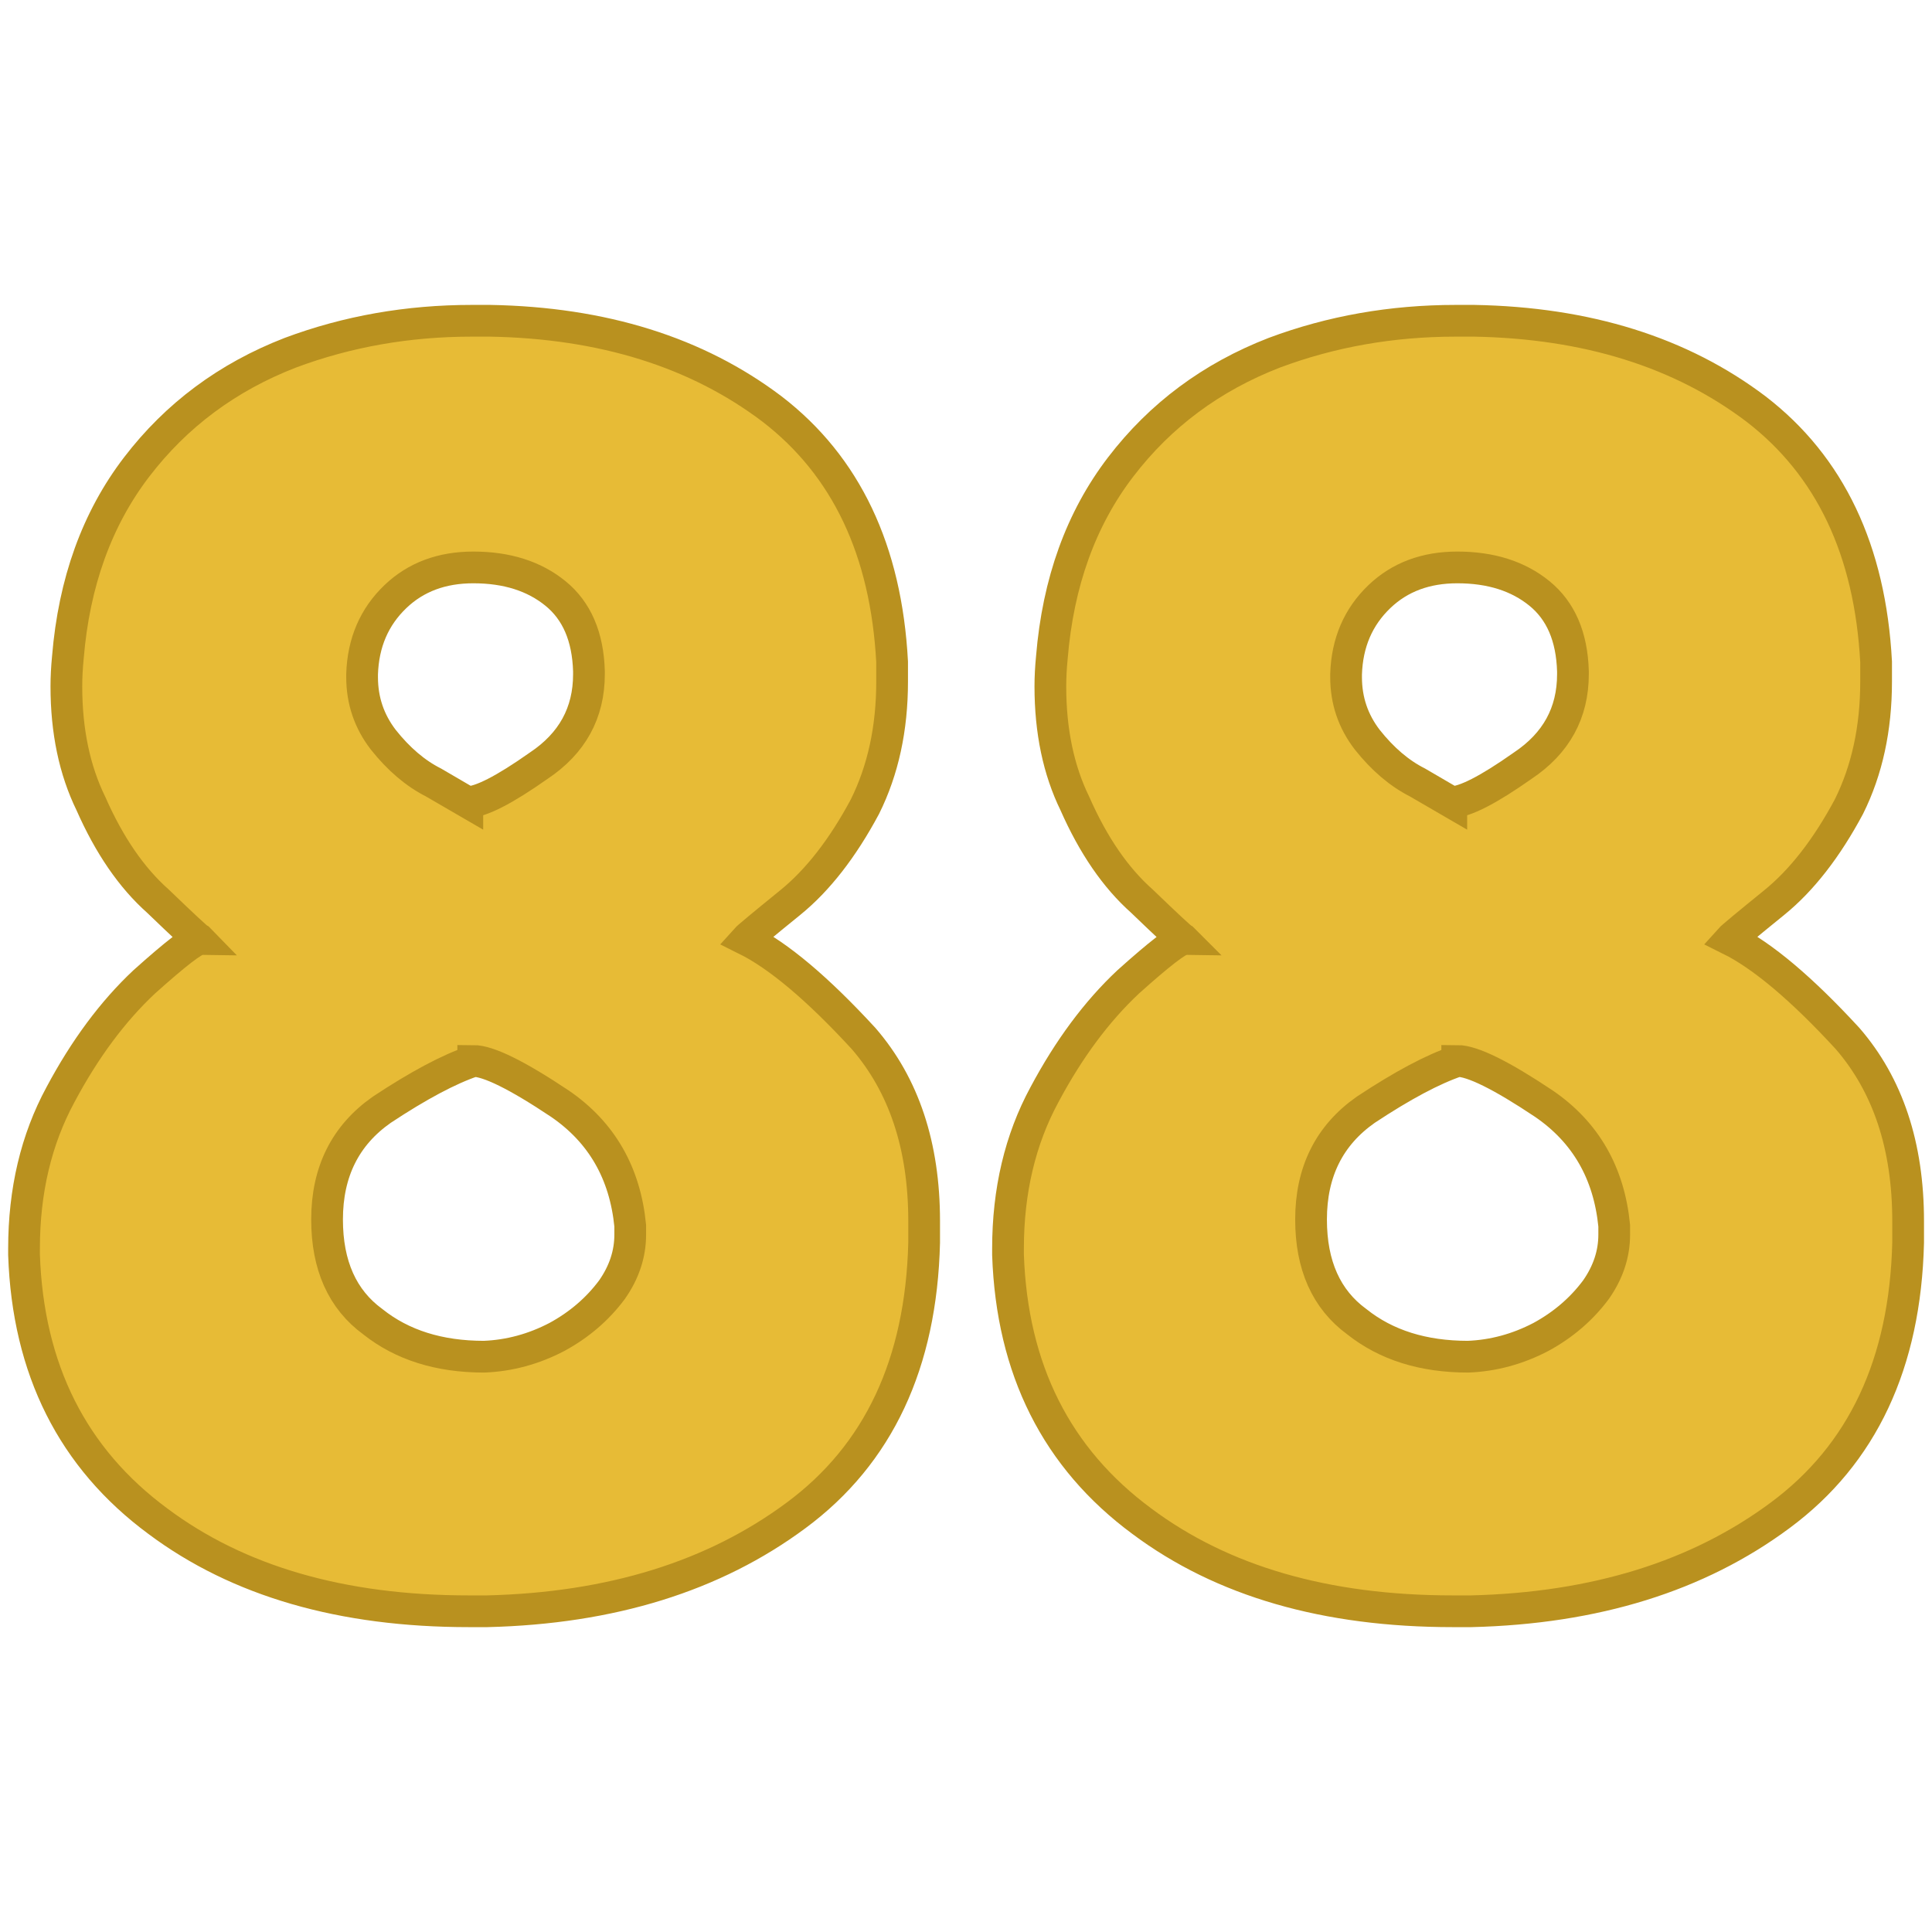
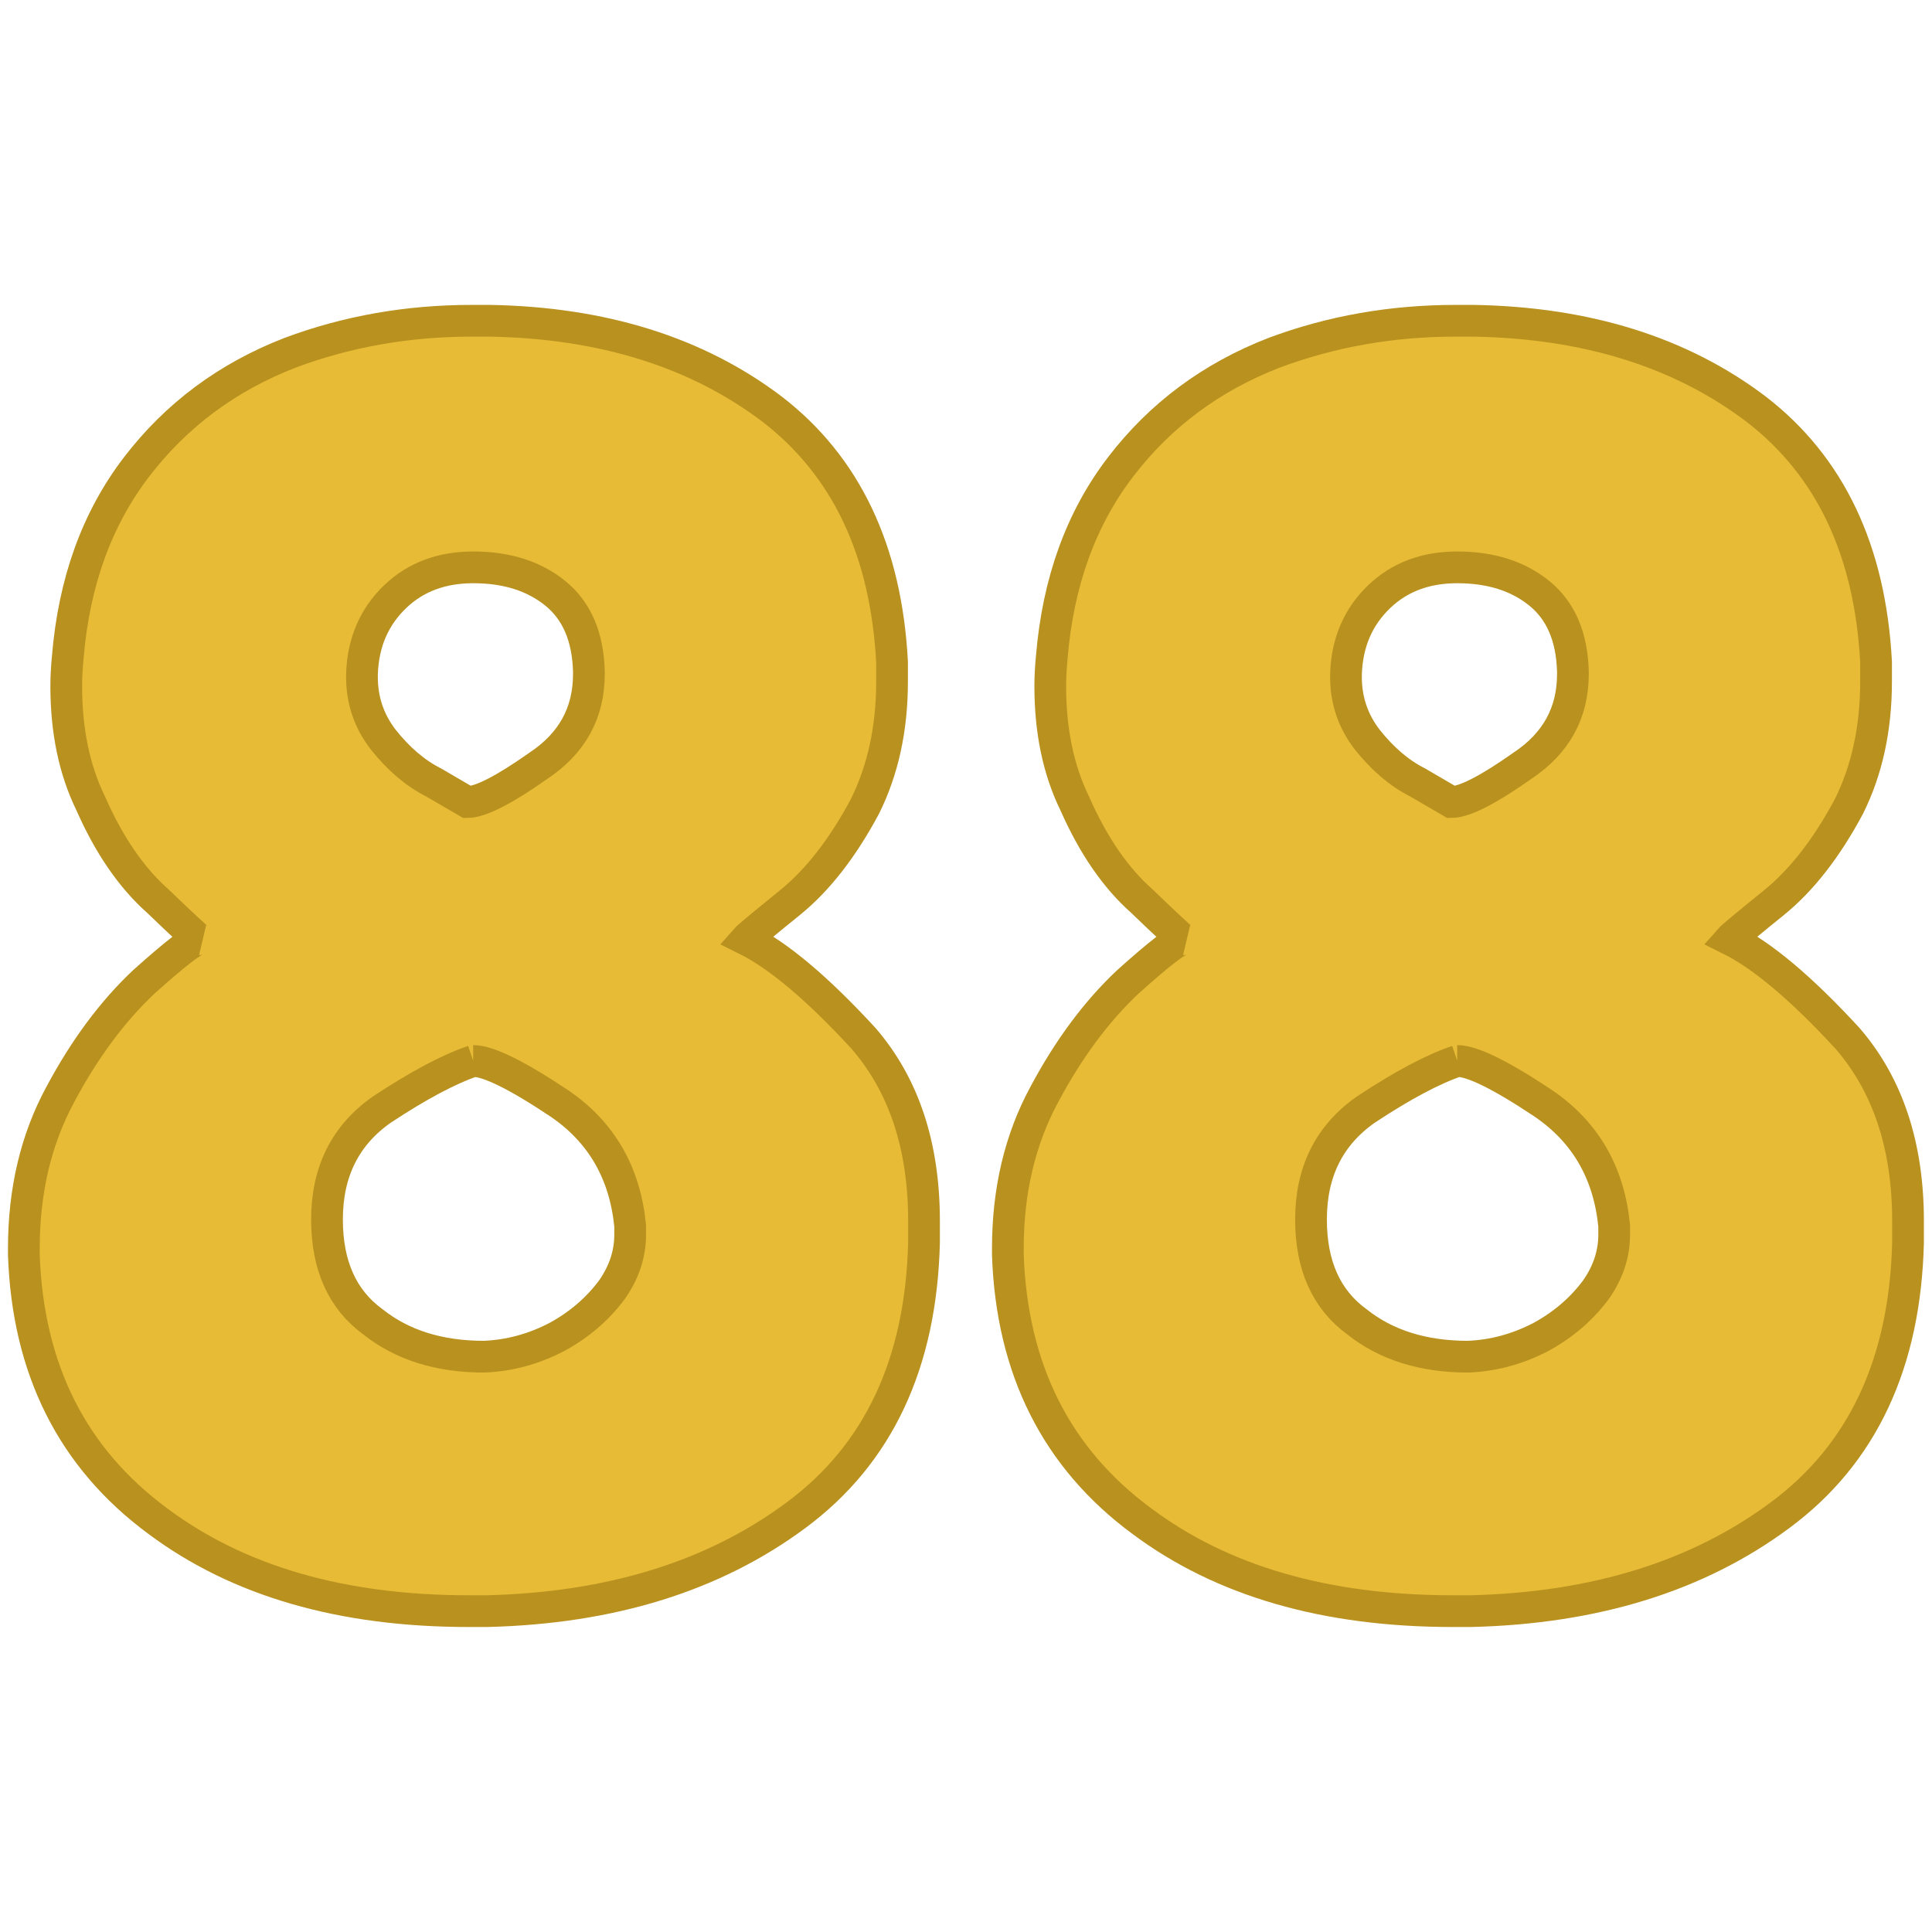
<svg xmlns="http://www.w3.org/2000/svg" width="120" height="120" viewBox="0 0 31.75 31.75" version="1.1" id="svg8">
-   <defs id="defs2" />
-   <g id="layer1" transform="translate(0,-265.25)">
-     <g aria-label="a" style="font-style:normal;font-variant:normal;font-weight:normal;font-stretch:normal;font-size:25.4px;line-height:1.25;font-family:Kabel;-inkscape-font-specification:Kabel;letter-spacing:0px;word-spacing:0px;fill:#e77936;fill-opacity:1;stroke:#b95c1f;stroke-width:0.529;stroke-miterlimit:4;stroke-dasharray:none;stroke-opacity:1" id="text817" transform="translate(1.705323,-3.678613)">
-       <g aria-label="bcdefghijklmnopqrstuvwxyz  ABCDEFGHIJKLMNOPQRSTUVWXYZ" style="font-style:normal;font-variant:normal;font-weight:normal;font-stretch:normal;font-size:25.4px;line-height:1.25;font-family:Kabel;-inkscape-font-specification:Kabel;letter-spacing:0px;word-spacing:0px;fill:#e77936;fill-opacity:1;stroke:#b95c1f;stroke-width:0.529;stroke-miterlimit:4;stroke-dasharray:none;stroke-opacity:1" id="text1005">
-         <g transform="matrix(0.9857622,0,0,0.9857622,-9.564602,6.324768)" id="layer1-9">
-           <g transform="translate(1.705323,-3.678613)" id="text817-2" style="font-style:normal;font-variant:normal;font-weight:normal;font-stretch:normal;font-size:25.4px;line-height:1.25;font-family:Kabel;-inkscape-font-specification:Kabel;letter-spacing:0px;word-spacing:0px;fill:#e77936;fill-opacity:1;stroke:#b95c1f;stroke-width:0.529;stroke-miterlimit:4;stroke-dasharray:none;stroke-opacity:1" aria-label="a">
-             <g id="text1005-0" style="font-style:normal;font-variant:normal;font-weight:normal;font-stretch:normal;font-size:25.4px;line-height:1.25;font-family:Kabel;-inkscape-font-specification:Kabel;letter-spacing:0px;word-spacing:0px;fill:#e77936;fill-opacity:1;stroke:#b95c1f;stroke-width:0.529;stroke-miterlimit:4;stroke-dasharray:none;stroke-opacity:1" aria-label="bcdefghijklmnopqrstuvwxyz  ABCDEFGHIJKLMNOPQRSTUVWXYZ">
-               <path id="path4848" style="font-style:normal;font-variant:normal;font-weight:normal;font-stretch:normal;font-size:25.4px;line-height:1.25;font-family:Kabel;-inkscape-font-specification:Kabel;letter-spacing:0px;word-spacing:0px;fill:#e7bb36;fill-opacity:1;stroke:#b9911f;stroke-width:0.529;stroke-miterlimit:4;stroke-dasharray:none;stroke-opacity:1" d="m 14.058,283.448 q 0.329,0 1.191,-0.608 0.837,-0.558 0.837,-1.525 0,-0.025 0,-0.05 -0.025,-0.862 -0.558,-1.296 -0.533,-0.434 -1.37,-0.434 -0.788,0 -1.296,0.484 -0.533,0.508 -0.558,1.296 0,0.025 0,0.05 0,0.583 0.353,1.042 0.384,0.484 0.837,0.713 0.434,0.254 0.564,0.329 z m 0.099,4.316 q -0.608,0.205 -1.525,0.812 -0.912,0.639 -0.912,1.829 0,1.147 0.763,1.705 0.732,0.583 1.854,0.583 0.633,-0.025 1.215,-0.329 0.558,-0.304 0.918,-0.788 0.304,-0.434 0.304,-0.918 0,-0.074 0,-0.149 -0.13,-1.321 -1.172,-2.034 -1.067,-0.713 -1.445,-0.713 z m -4.57,-2.028 q -0.05,-0.025 -0.688,-0.639 -0.657,-0.583 -1.116,-1.625 -0.409,-0.837 -0.409,-1.953 0,-0.229 0.025,-0.484 0.155,-1.879 1.147,-3.175 0.992,-1.296 2.561,-1.904 1.426,-0.533 3.026,-0.533 0.149,0 0.304,0 2.822,0.05 4.7,1.47 1.854,1.426 2.003,4.217 0,0.18 0,0.329 0,1.172 -0.453,2.084 -0.558,1.042 -1.246,1.6 -0.688,0.558 -0.738,0.614 0.812,0.403 1.96,1.65 1.011,1.166 1.011,3.045 0,0.18 0,0.36 -0.074,3.02 -2.133,4.545 -2.053,1.525 -5.153,1.6 -0.155,0 -0.304,0 -3.175,0 -5.184,-1.501 -2.133,-1.575 -2.232,-4.44 0,-0.056 0,-0.105 0,-1.445 0.608,-2.567 0.608,-1.141 1.395,-1.879 0.788,-0.707 0.918,-0.707 z" />
+   <g id="layer1" transform="translate(0 -265.25)">
+     <g aria-label="a" style="font-style:normal;font-variant:normal;font-weight:400;font-stretch:normal;font-size:25.4px;line-height:1.25;font-family:Kabel;-inkscape-font-specification:Kabel;letter-spacing:0;word-spacing:0;fill:#e77936;fill-opacity:1;stroke:#b95c1f;stroke-width:.529;stroke-miterlimit:4;stroke-dasharray:none;stroke-opacity:1" id="text817" transform="translate(1.705 -3.679)">
+       <g aria-label="bcdefghijklmnopqrstuvwxyz ABCDEFGHIJKLMNOPQRSTUVWXYZ" style="font-style:normal;font-variant:normal;font-weight:400;font-stretch:normal;font-size:25.4px;line-height:1.25;font-family:Kabel;-inkscape-font-specification:Kabel;letter-spacing:0;word-spacing:0;fill:#e77936;fill-opacity:1;stroke:#b95c1f;stroke-width:.529;stroke-miterlimit:4;stroke-dasharray:none;stroke-opacity:1" id="text1005">
+         <g transform="translate(-9.565 6.325) scale(.98576)" id="layer1-9">
+           <g transform="translate(1.705 -3.679)" id="text817-2" style="font-style:normal;font-variant:normal;font-weight:400;font-stretch:normal;font-size:25.4px;line-height:1.25;font-family:Kabel;-inkscape-font-specification:Kabel;letter-spacing:0;word-spacing:0;fill:#e77936;fill-opacity:1;stroke:#b95c1f;stroke-width:.529;stroke-miterlimit:4;stroke-dasharray:none;stroke-opacity:1" aria-label="a">
+             <g id="text1005-0" style="font-style:normal;font-variant:normal;font-weight:400;font-stretch:normal;font-size:25.4px;line-height:1.25;font-family:Kabel;-inkscape-font-specification:Kabel;letter-spacing:0;word-spacing:0;fill:#e77936;fill-opacity:1;stroke:#b95c1f;stroke-width:.529;stroke-miterlimit:4;stroke-dasharray:none;stroke-opacity:1" aria-label="bcdefghijklmnopqrstuvwxyz ABCDEFGHIJKLMNOPQRSTUVWXYZ">
+               <path id="path4848" style="font-style:normal;font-variant:normal;font-weight:400;font-stretch:normal;font-size:25.4px;line-height:1.25;font-family:Kabel;-inkscape-font-specification:Kabel;letter-spacing:0;word-spacing:0;fill:#e7bb36;fill-opacity:1;stroke:#b9911f;stroke-width:.529;stroke-miterlimit:4;stroke-dasharray:none;stroke-opacity:1" d="M14.058 283.448q.329 0 1.19-.608.838-.558.838-1.525v-.05q-.025-.862-.558-1.296-.534-.434-1.37-.434-.788 0-1.297.484-.533.508-.558 1.296v.05q0 .582.354 1.041.384.484.837.713.434.255.564.329zm.1 4.316q-.608.205-1.526.812-.912.64-.912 1.83 0 1.147.763 1.705.732.583 1.854.583.633-.025 1.216-.329.558-.304.917-.787.304-.434.304-.918v-.149q-.13-1.32-1.172-2.034-1.066-.713-1.445-.713zm-4.571-2.028q-.05-.025-.688-.638-.658-.583-1.117-1.625-.409-.837-.409-1.954 0-.229.025-.483.155-1.88 1.147-3.175.992-1.296 2.561-1.904 1.427-.533 3.026-.533h.304q2.822.05 4.7 1.47 1.855 1.426 2.004 4.216v.329q0 1.172-.453 2.083-.558 1.042-1.246 1.6-.689.558-.738.614.812.403 1.96 1.65 1.01 1.166 1.01 3.045v.36q-.074 3.02-2.133 4.545-2.053 1.525-5.153 1.6h-.304q-3.175 0-5.184-1.501-2.134-1.575-2.233-4.44v-.106q0-1.444.608-2.567.608-1.14 1.395-1.879.788-.707.918-.707z" />
            </g>
          </g>
        </g>
-         <g style="font-style:normal;font-variant:normal;font-weight:normal;font-stretch:normal;font-size:25.4px;line-height:1.25;font-family:Kabel;-inkscape-font-specification:Kabel;letter-spacing:0px;word-spacing:0px;fill:#e77936;fill-opacity:1;stroke:#b95c1f;stroke-width:0.529;stroke-miterlimit:4;stroke-dasharray:none;stroke-opacity:1" transform="matrix(0.9857622,0,0,0.9857622,6.606006,6.324768)" id="layer1-9-2">
-           <g transform="translate(1.705323,-3.678613)" id="text817-2-3" style="font-style:normal;font-variant:normal;font-weight:normal;font-stretch:normal;font-size:25.4px;line-height:1.25;font-family:Kabel;-inkscape-font-specification:Kabel;letter-spacing:0px;word-spacing:0px;fill:#e77936;fill-opacity:1;stroke:#b95c1f;stroke-width:0.529;stroke-miterlimit:4;stroke-dasharray:none;stroke-opacity:1" aria-label="a">
-             <g id="text1005-0-7" style="font-style:normal;font-variant:normal;font-weight:normal;font-stretch:normal;font-size:25.4px;line-height:1.25;font-family:Kabel;-inkscape-font-specification:Kabel;letter-spacing:0px;word-spacing:0px;fill:#e77936;fill-opacity:1;stroke:#b95c1f;stroke-width:0.529;stroke-miterlimit:4;stroke-dasharray:none;stroke-opacity:1" aria-label="bcdefghijklmnopqrstuvwxyz  ABCDEFGHIJKLMNOPQRSTUVWXYZ">
-               <path id="path4848-5" style="font-style:normal;font-variant:normal;font-weight:normal;font-stretch:normal;font-size:25.4px;line-height:1.25;font-family:Kabel;-inkscape-font-specification:Kabel;letter-spacing:0px;word-spacing:0px;fill:#e7bb36;fill-opacity:1;stroke:#b9911f;stroke-width:0.529;stroke-miterlimit:4;stroke-dasharray:none;stroke-opacity:1" d="m 14.058,283.448 q 0.329,0 1.191,-0.608 0.837,-0.558 0.837,-1.525 0,-0.025 0,-0.05 -0.025,-0.862 -0.558,-1.296 -0.533,-0.434 -1.37,-0.434 -0.788,0 -1.296,0.484 -0.533,0.508 -0.558,1.296 0,0.025 0,0.05 0,0.583 0.353,1.042 0.384,0.484 0.837,0.713 0.434,0.254 0.564,0.329 z m 0.099,4.316 q -0.608,0.205 -1.525,0.812 -0.912,0.639 -0.912,1.829 0,1.147 0.763,1.705 0.732,0.583 1.854,0.583 0.633,-0.025 1.215,-0.329 0.558,-0.304 0.918,-0.788 0.304,-0.434 0.304,-0.918 0,-0.074 0,-0.149 -0.13,-1.321 -1.172,-2.034 -1.067,-0.713 -1.445,-0.713 z m -4.57,-2.028 q -0.05,-0.025 -0.688,-0.639 -0.657,-0.583 -1.116,-1.625 -0.409,-0.837 -0.409,-1.953 0,-0.229 0.025,-0.484 0.155,-1.879 1.147,-3.175 0.992,-1.296 2.561,-1.904 1.426,-0.533 3.026,-0.533 0.149,0 0.304,0 2.822,0.05 4.7,1.47 1.854,1.426 2.003,4.217 0,0.18 0,0.329 0,1.172 -0.453,2.084 -0.558,1.042 -1.246,1.6 -0.688,0.558 -0.738,0.614 0.812,0.403 1.96,1.65 1.011,1.166 1.011,3.045 0,0.18 0,0.36 -0.074,3.02 -2.133,4.545 -2.053,1.525 -5.153,1.6 -0.155,0 -0.304,0 -3.175,0 -5.184,-1.501 -2.133,-1.575 -2.232,-4.44 0,-0.056 0,-0.105 0,-1.445 0.608,-2.567 0.608,-1.141 1.395,-1.879 0.788,-0.707 0.918,-0.707 z" />
+         <g style="font-style:normal;font-variant:normal;font-weight:400;font-stretch:normal;font-size:25.4px;line-height:1.25;font-family:Kabel;-inkscape-font-specification:Kabel;letter-spacing:0;word-spacing:0;fill:#e77936;fill-opacity:1;stroke:#b95c1f;stroke-width:.529;stroke-miterlimit:4;stroke-dasharray:none;stroke-opacity:1" transform="translate(6.606 6.325) scale(.98576)" id="layer1-9-2">
+           <g transform="translate(1.705 -3.679)" id="text817-2-3" style="font-style:normal;font-variant:normal;font-weight:400;font-stretch:normal;font-size:25.4px;line-height:1.25;font-family:Kabel;-inkscape-font-specification:Kabel;letter-spacing:0;word-spacing:0;fill:#e77936;fill-opacity:1;stroke:#b95c1f;stroke-width:.529;stroke-miterlimit:4;stroke-dasharray:none;stroke-opacity:1" aria-label="a">
+             <g id="text1005-0-7" style="font-style:normal;font-variant:normal;font-weight:400;font-stretch:normal;font-size:25.4px;line-height:1.25;font-family:Kabel;-inkscape-font-specification:Kabel;letter-spacing:0;word-spacing:0;fill:#e77936;fill-opacity:1;stroke:#b95c1f;stroke-width:.529;stroke-miterlimit:4;stroke-dasharray:none;stroke-opacity:1" aria-label="bcdefghijklmnopqrstuvwxyz ABCDEFGHIJKLMNOPQRSTUVWXYZ">
+               <path id="path4848-5" style="font-style:normal;font-variant:normal;font-weight:400;font-stretch:normal;font-size:25.4px;line-height:1.25;font-family:Kabel;-inkscape-font-specification:Kabel;letter-spacing:0;word-spacing:0;fill:#e7bb36;fill-opacity:1;stroke:#b9911f;stroke-width:.529;stroke-miterlimit:4;stroke-dasharray:none;stroke-opacity:1" d="M14.058 283.448q.329 0 1.19-.608.838-.558.838-1.525v-.05q-.025-.862-.558-1.296-.534-.434-1.37-.434-.788 0-1.297.484-.533.508-.558 1.296v.05q0 .582.354 1.041.384.484.837.713.434.255.564.329zm.1 4.316q-.608.205-1.526.812-.912.64-.912 1.83 0 1.147.763 1.705.732.583 1.854.583.633-.025 1.216-.329.558-.304.917-.787.304-.434.304-.918v-.149q-.13-1.32-1.172-2.034-1.066-.713-1.445-.713zm-4.571-2.028q-.05-.025-.688-.638-.658-.583-1.117-1.625-.409-.837-.409-1.954 0-.229.025-.483.155-1.88 1.147-3.175.992-1.296 2.561-1.904 1.427-.533 3.026-.533h.304q2.822.05 4.7 1.47 1.855 1.426 2.004 4.216v.329q0 1.172-.453 2.083-.558 1.042-1.246 1.6-.689.558-.738.614.812.403 1.96 1.65 1.01 1.166 1.01 3.045v.36q-.074 3.02-2.133 4.545-2.053 1.525-5.153 1.6h-.304q-3.175 0-5.184-1.501-2.134-1.575-2.233-4.44v-.106q0-1.444.608-2.567.608-1.14 1.395-1.879.788-.707.918-.707z" />
            </g>
          </g>
        </g>
      </g>
    </g>
  </g>
</svg>
